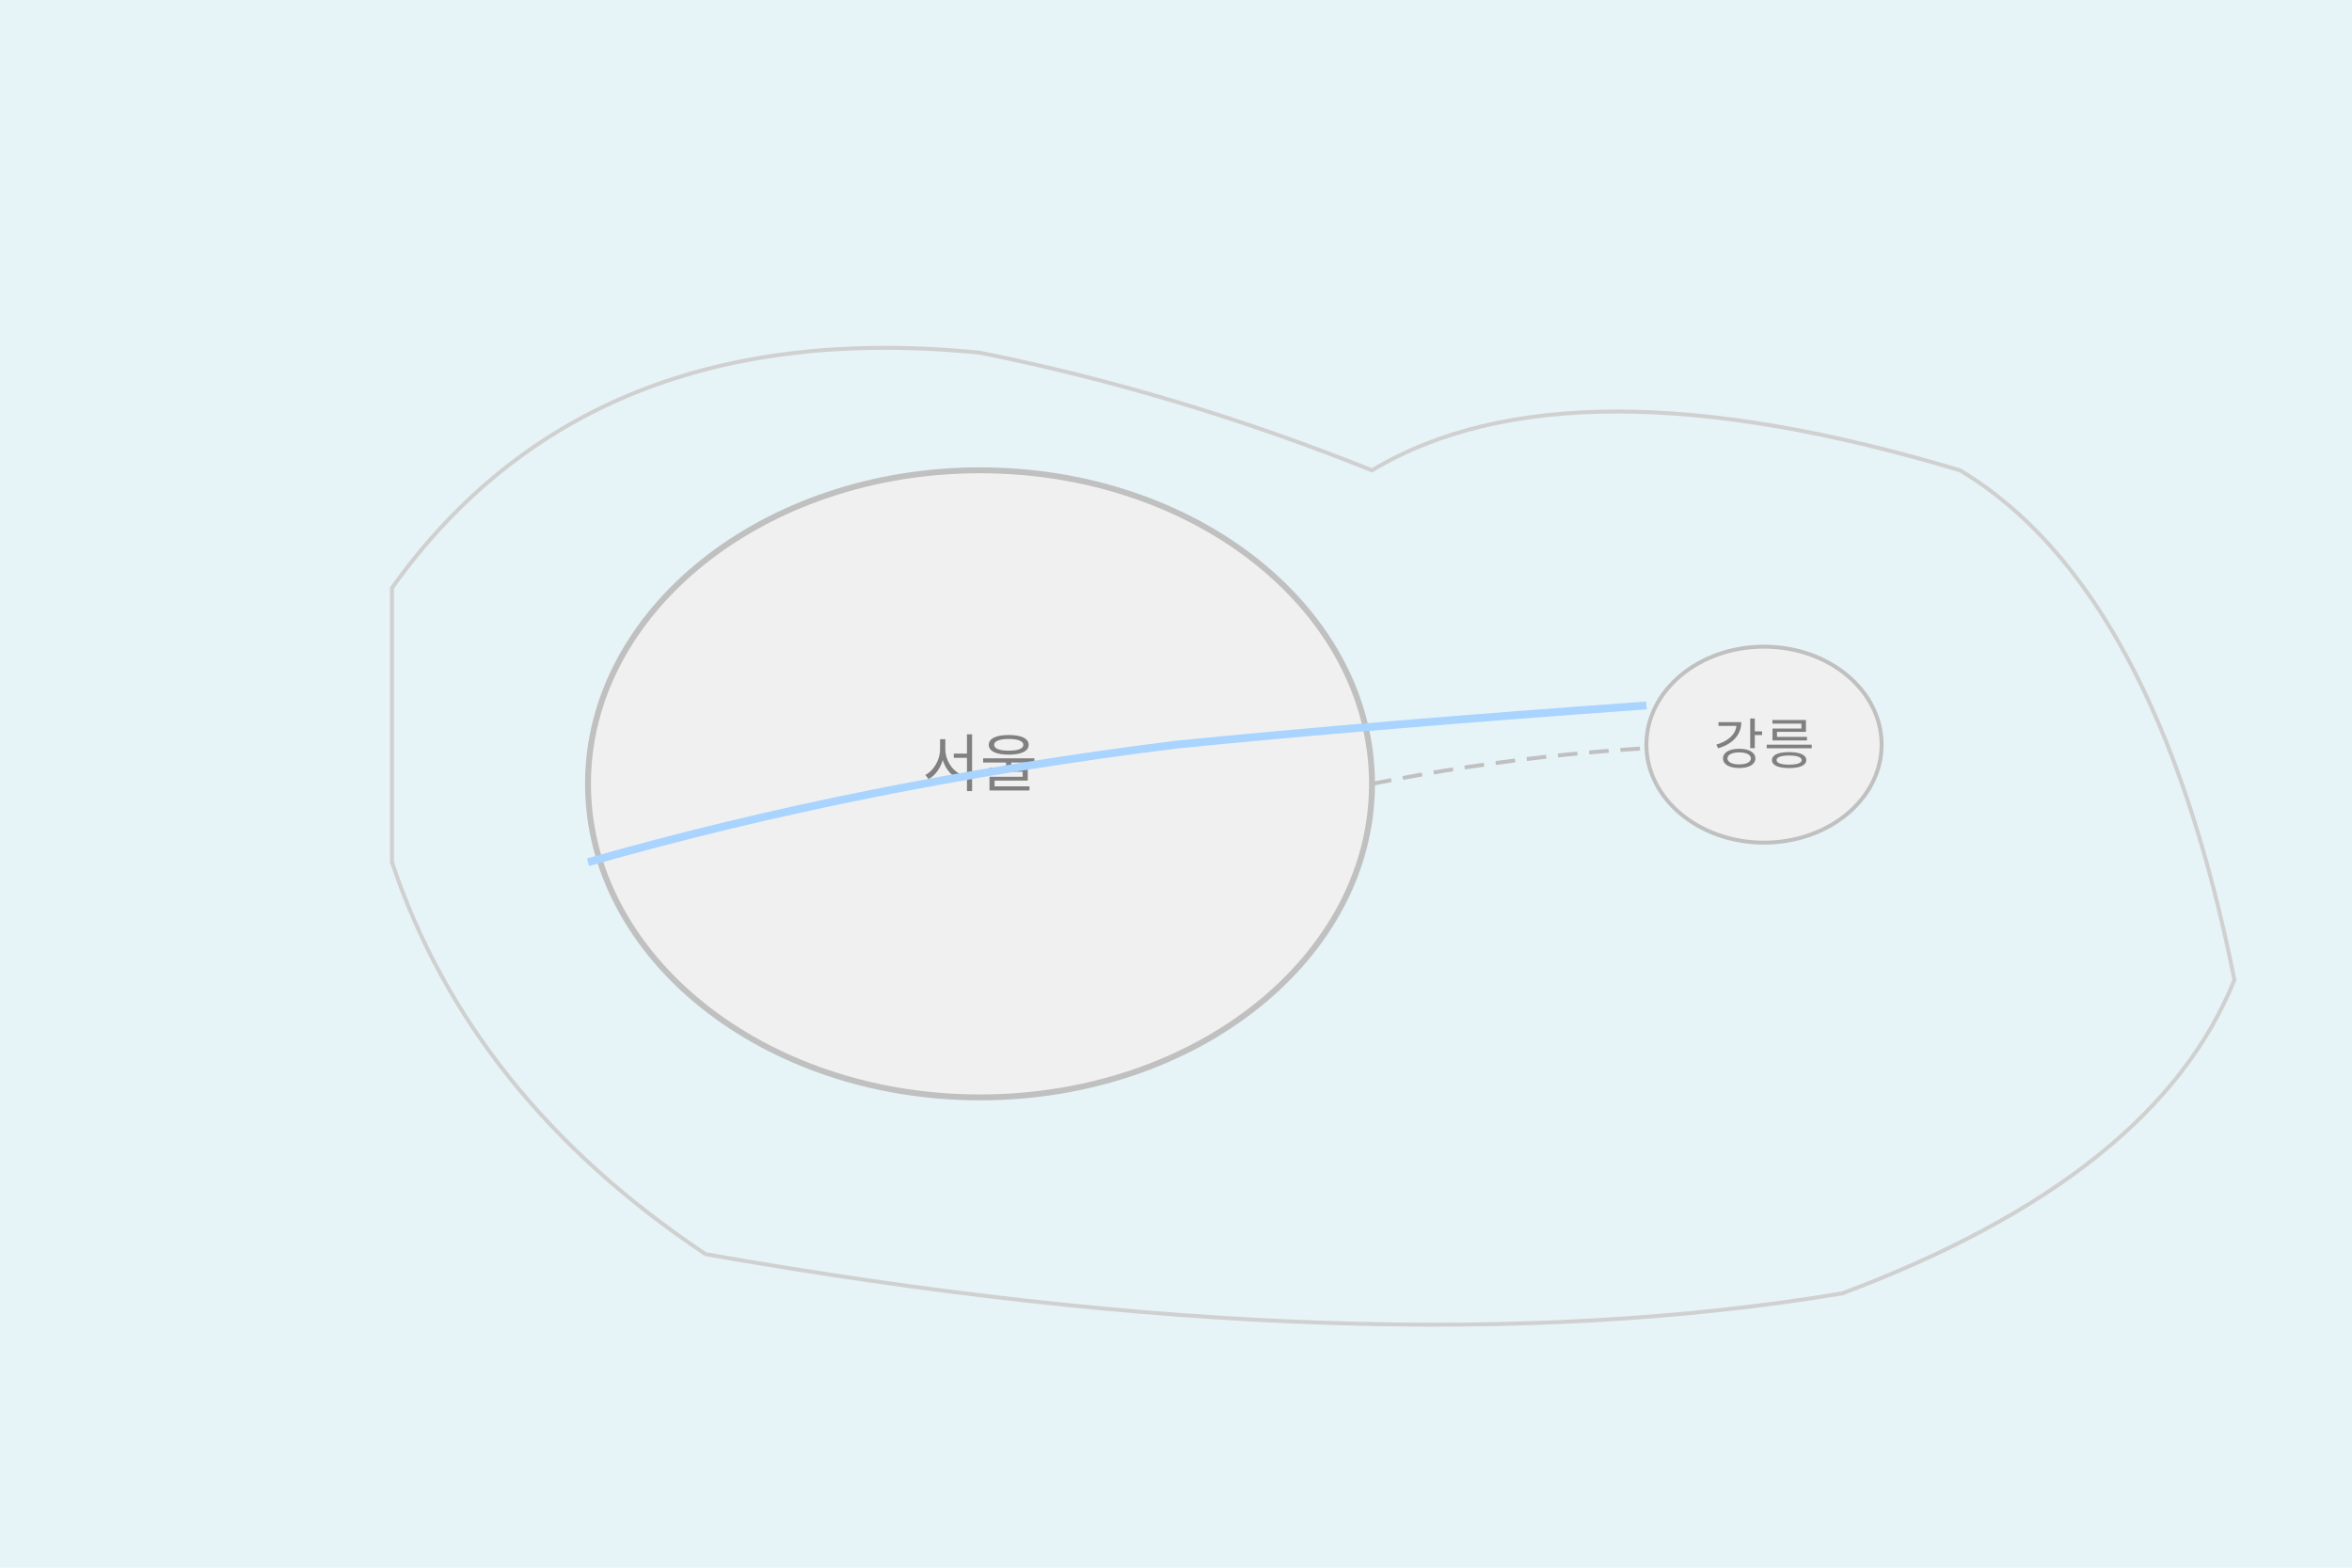
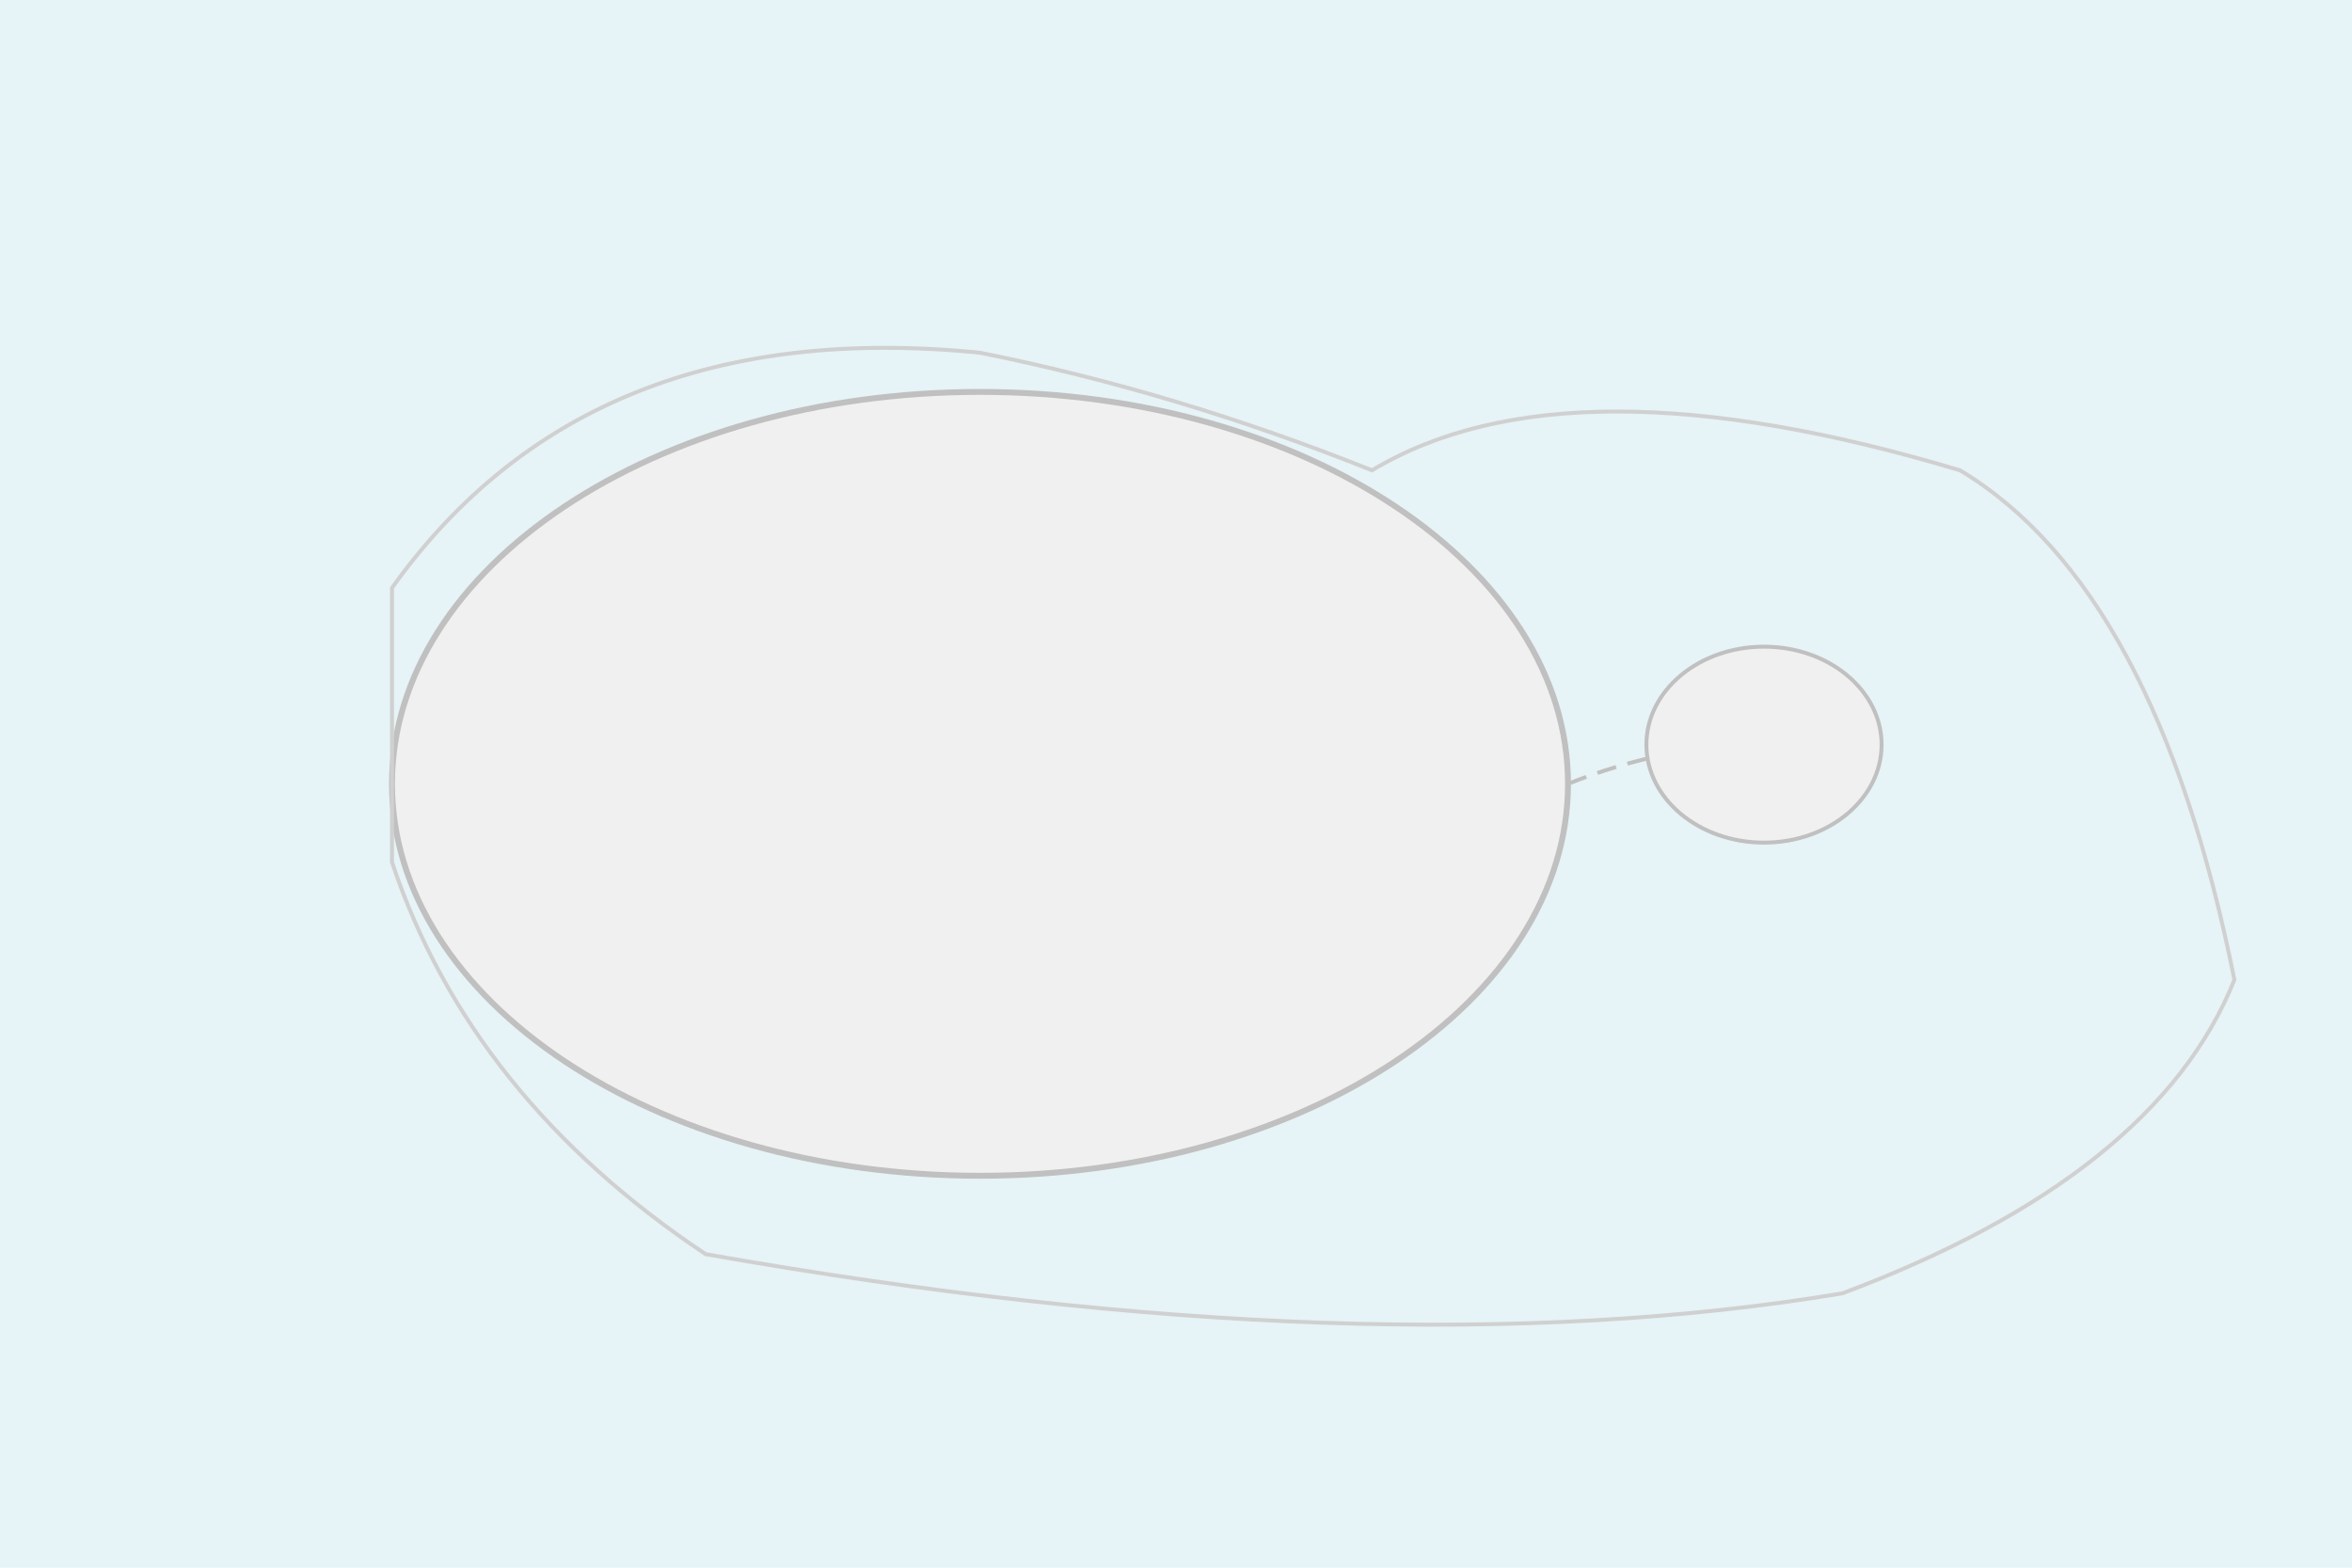
<svg xmlns="http://www.w3.org/2000/svg" width="600" height="400" viewBox="0 0 600 400">
  <rect width="600" height="400" fill="#e6f3f7" />
-   <ellipse cx="250" cy="200" rx="100" ry="80" fill="#f0f0f0" stroke="#c0c0c0" stroke-width="1.5" />
-   <path d="M350,200 Q400,190 450,190" fill="none" stroke="#c0c0c0" stroke-width="1" stroke-dasharray="5,3" />
+   <ellipse cx="250" cy="200" rx="150" ry="100" fill="#f0f0f0" stroke="#c0c0c0" stroke-width="1.5" />
+   <path d="M400,200 Q425,190 450,190" fill="none" stroke="#c0c0c0" stroke-width="1" stroke-dasharray="5,3" />
  <ellipse cx="450" cy="190" rx="30" ry="25" fill="#f0f0f0" stroke="#c0c0c0" stroke-width="1" />
-   <text x="250" y="195" text-anchor="middle" dominant-baseline="middle" font-family="Arial" font-size="16" fill="#808080">서울</text>
-   <text x="450" y="190" text-anchor="middle" dominant-baseline="middle" font-family="Arial" font-size="14" fill="#808080">강릉</text>
-   <path d="M150,220 Q220,200 300,190 Q350,185 420,180" fill="none" stroke="#a8d4ff" stroke-width="2" />
  <path d="M100,150 Q150,80 250,90 Q300,100 350,120 Q400,90 500,120 Q550,150 570,250 Q550,300 470,330 Q350,350 180,320 Q120,280 100,220 Z" fill="none" stroke="#d0d0d0" stroke-width="1" fill-opacity="0.1" />
</svg>
